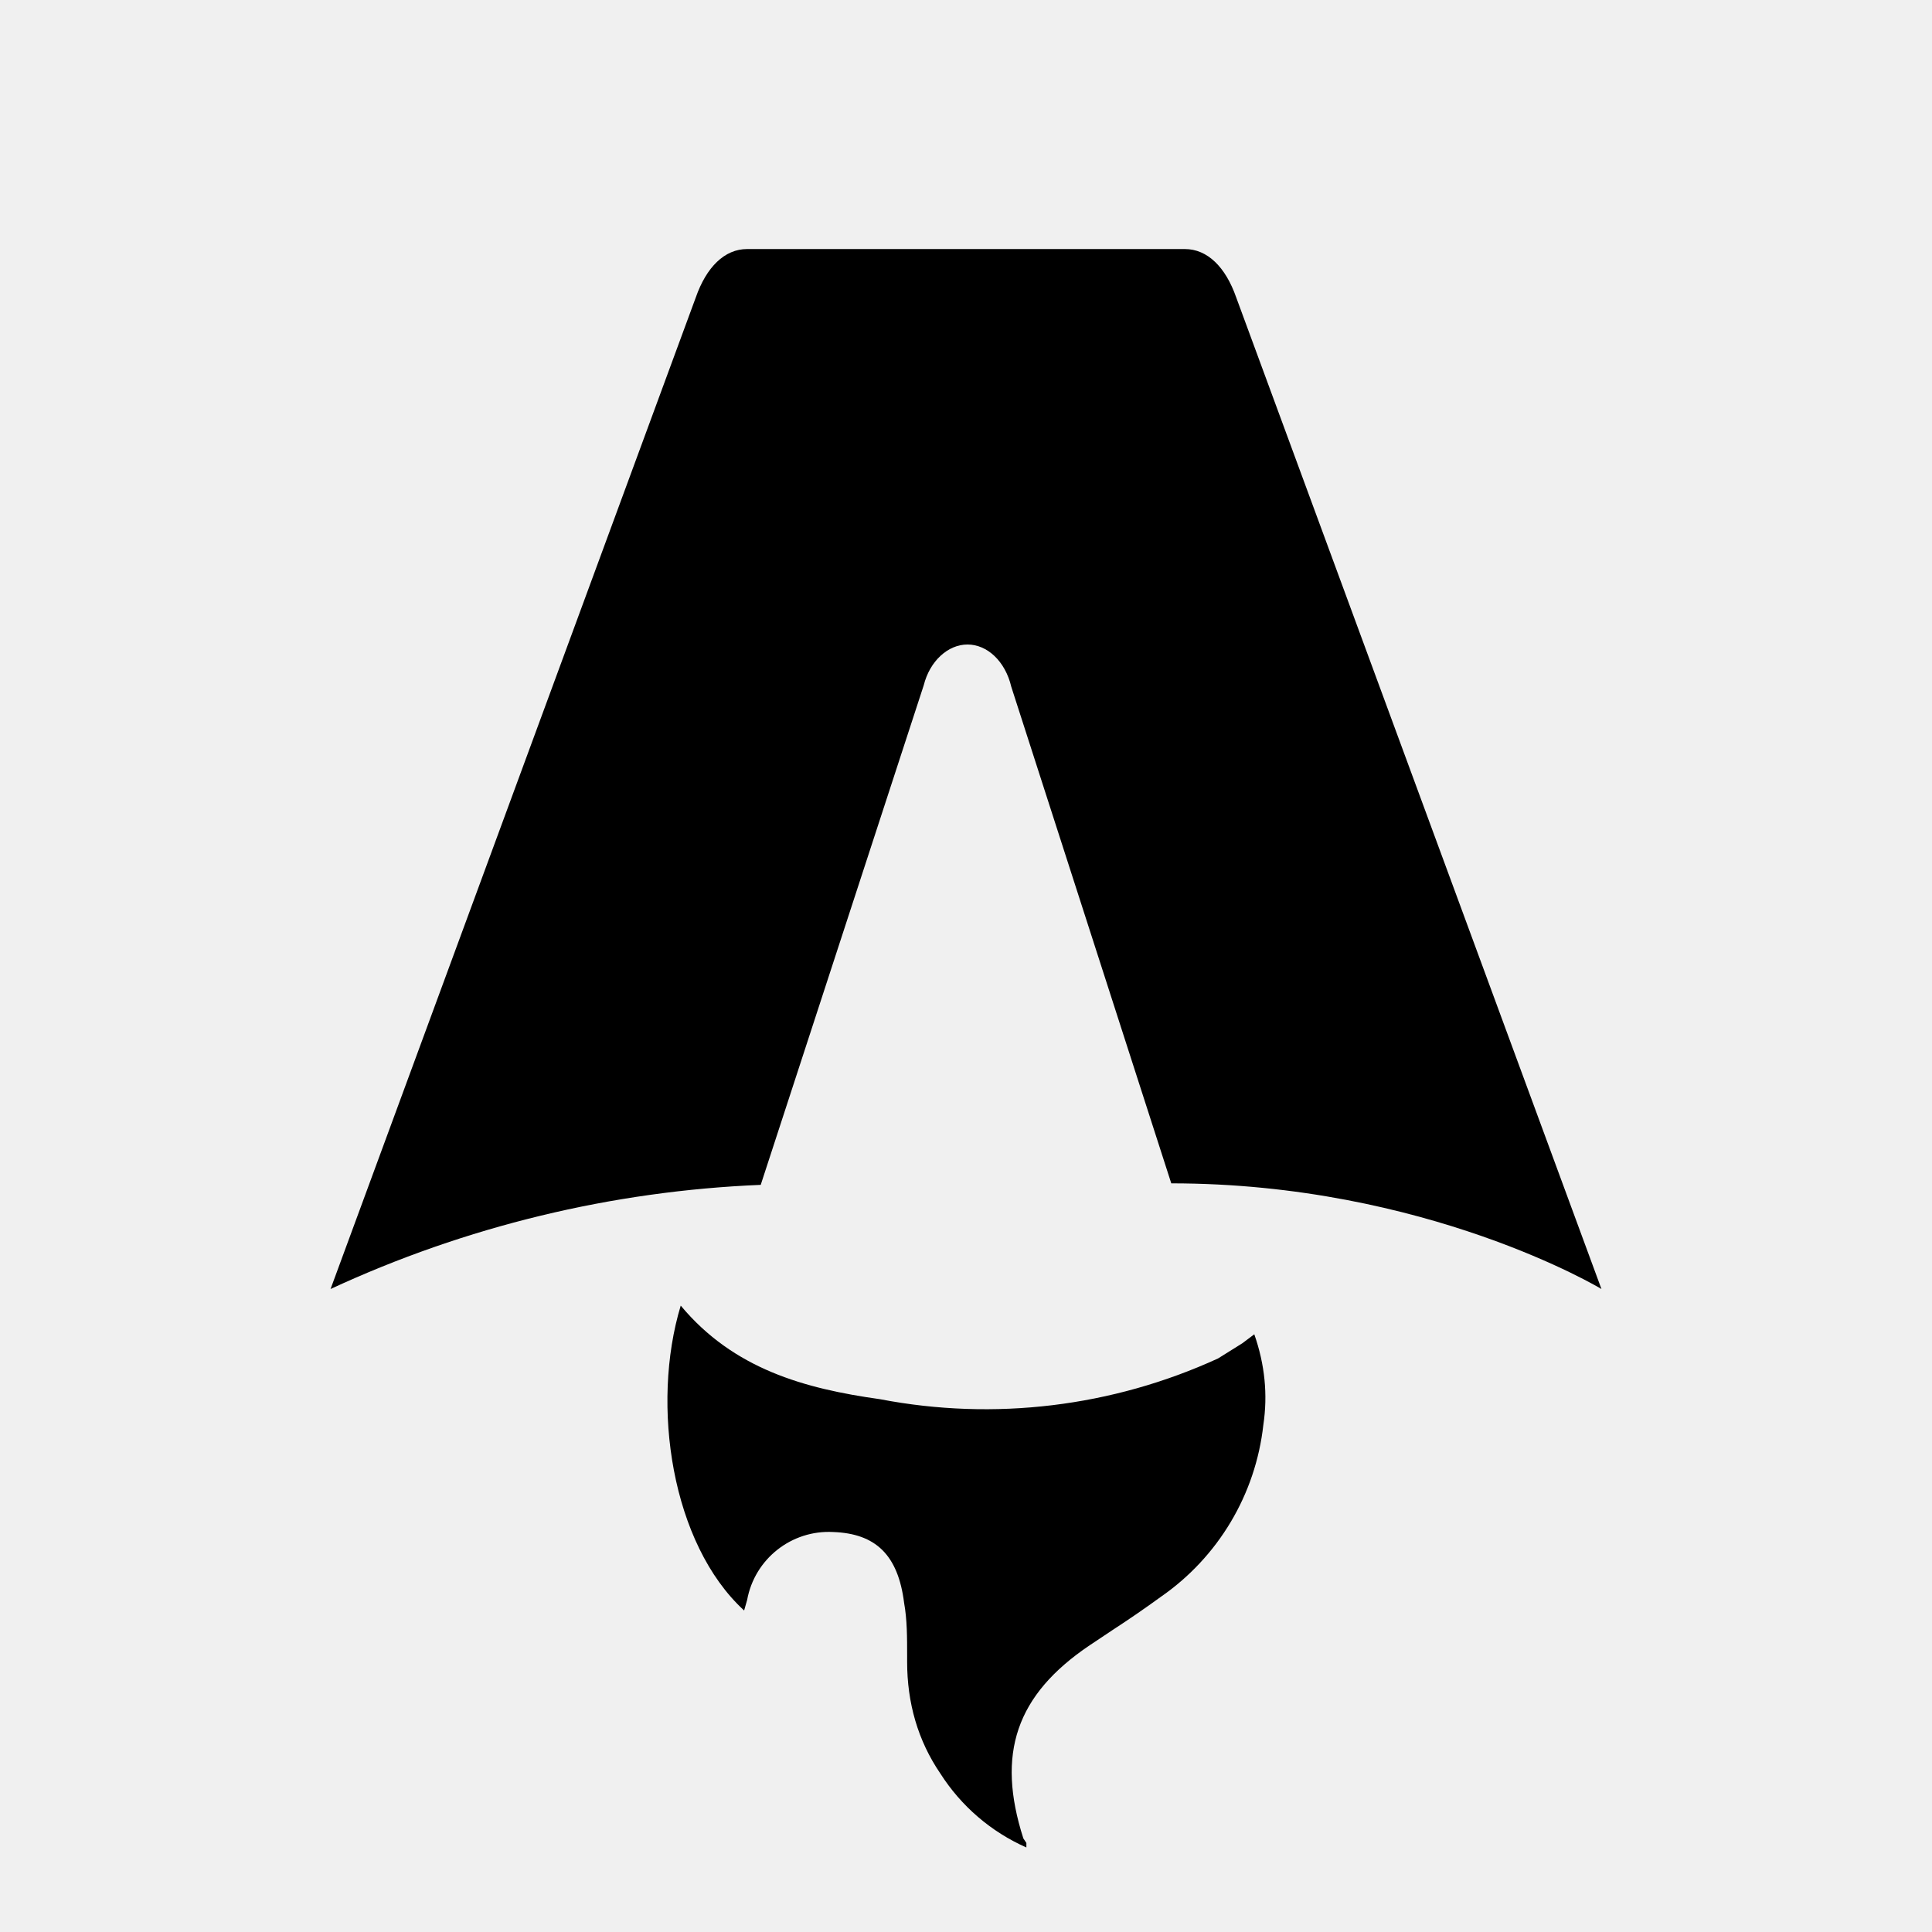
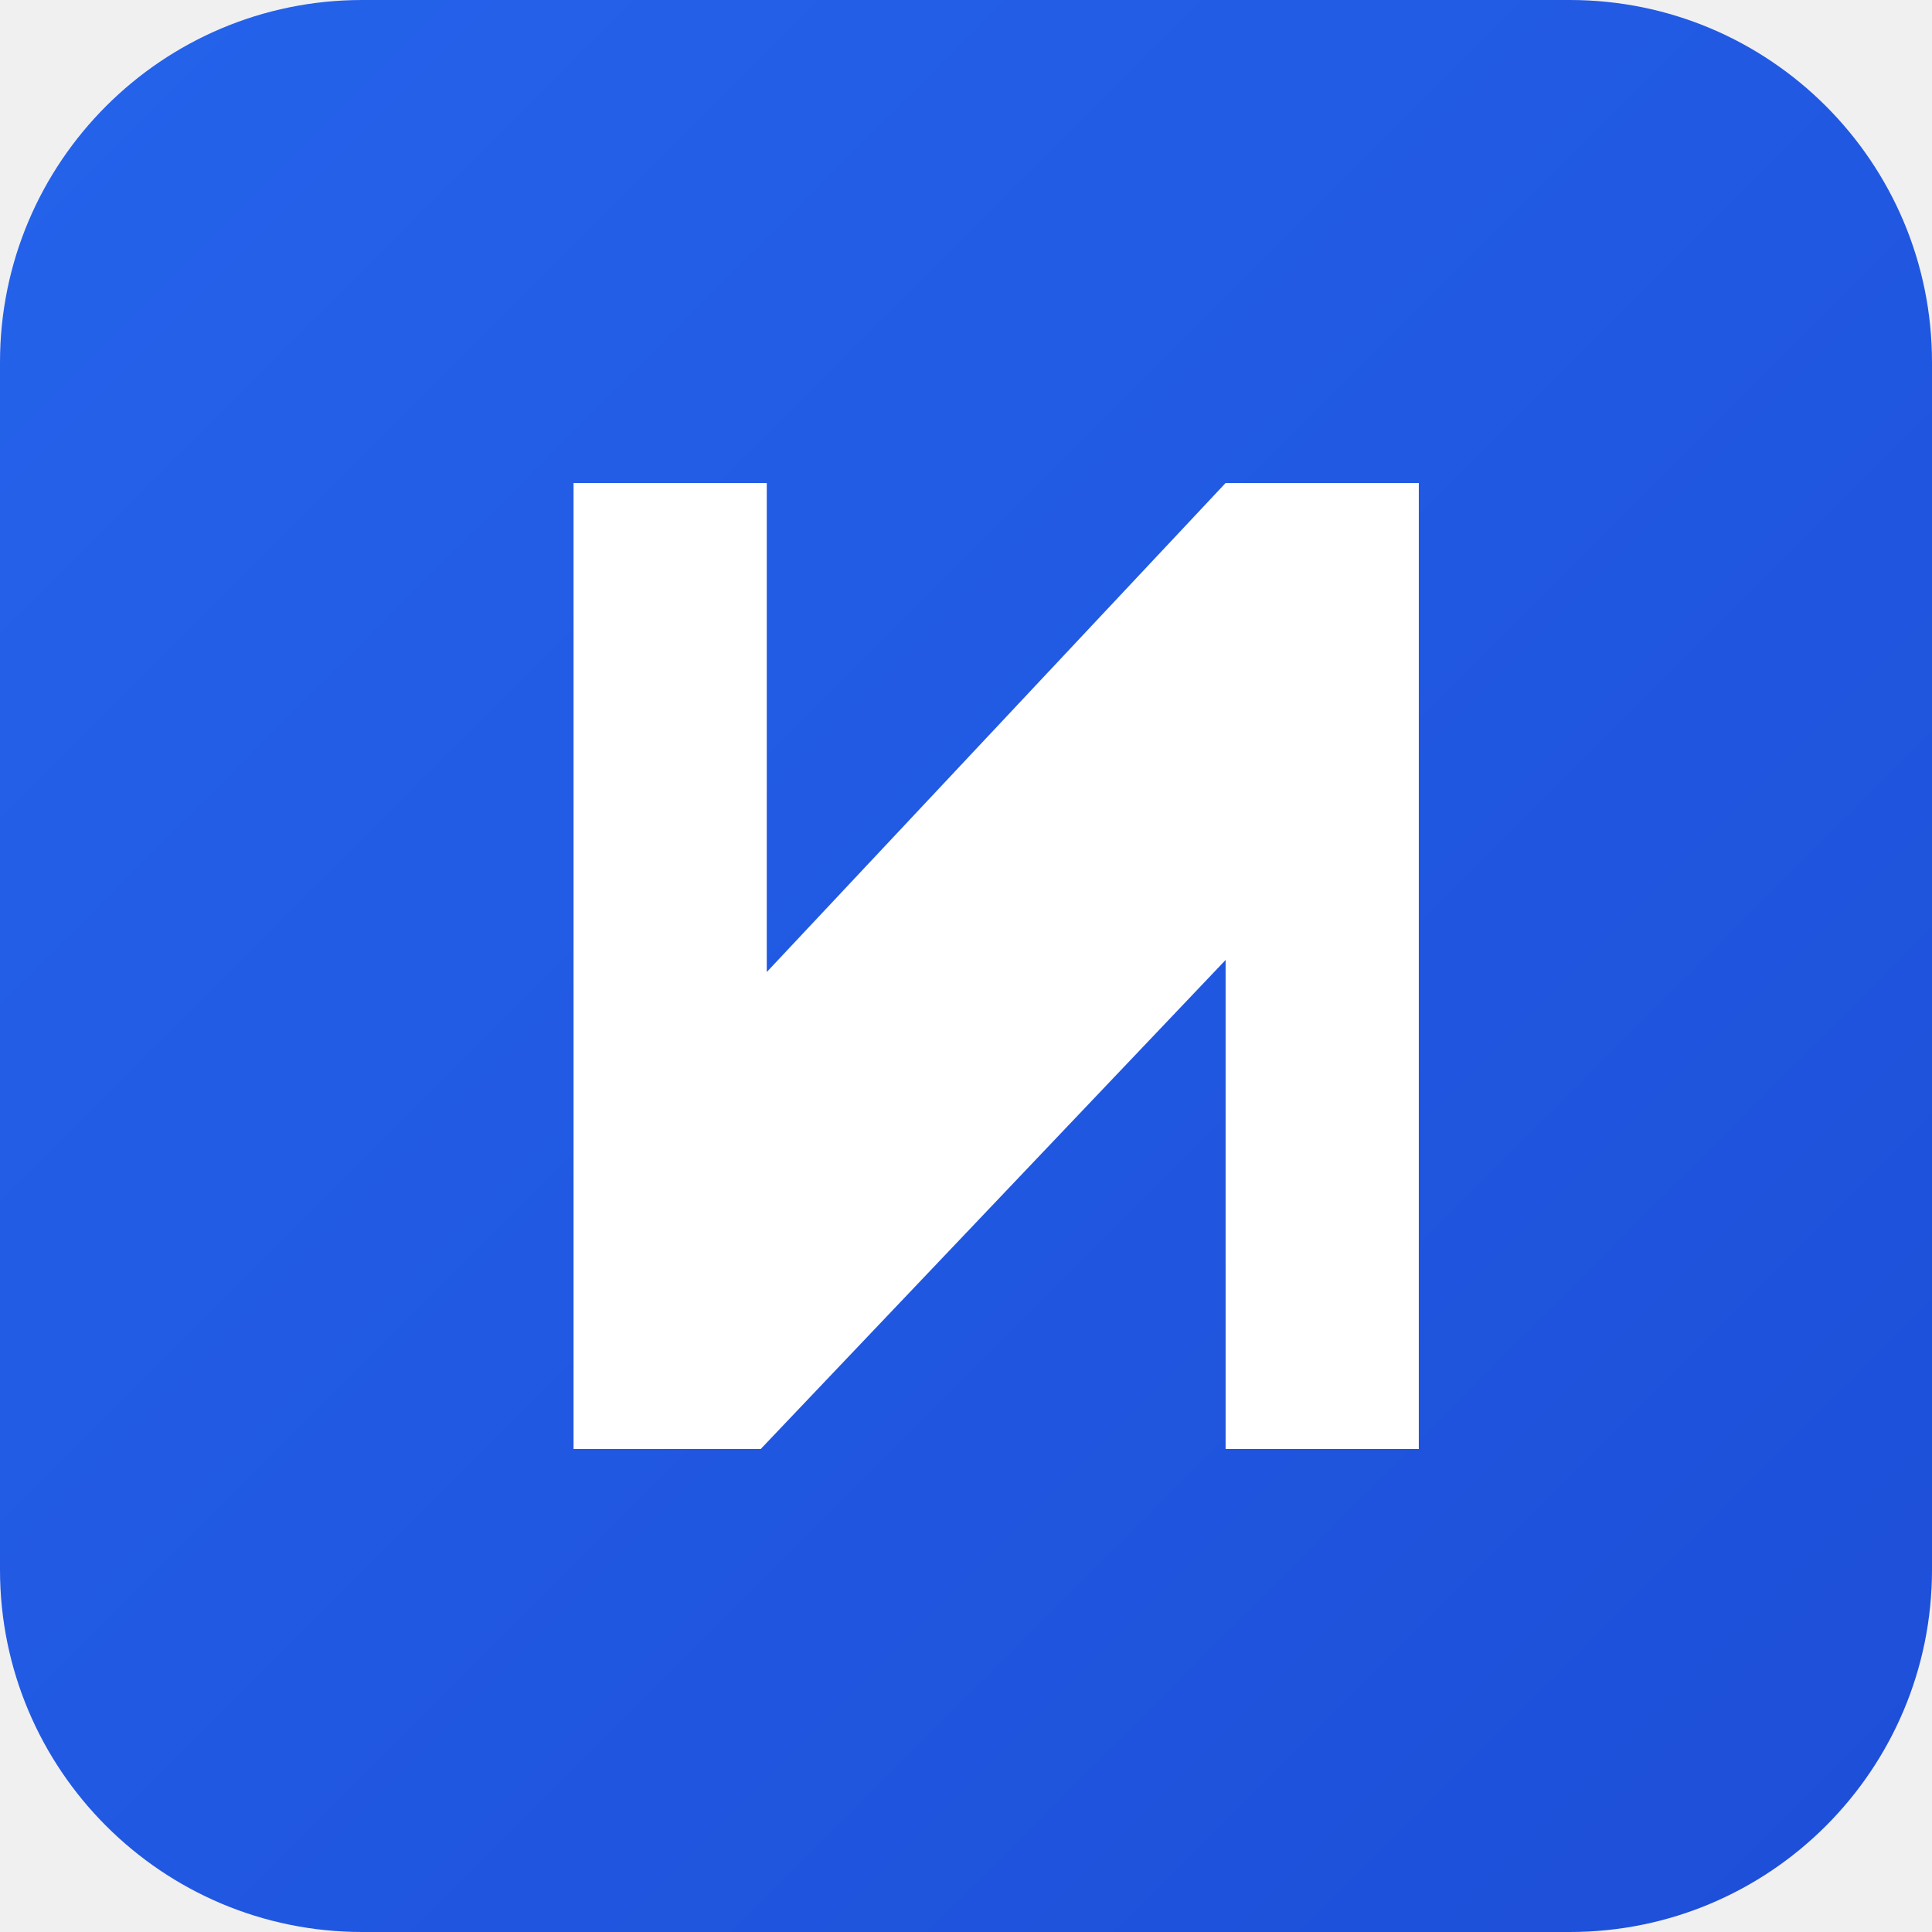
- <svg xmlns="http://www.w3.org/2000/svg" fill="none" viewBox="0 0 128 128">
-   <path d="M50.4 78.5a75.1 75.1 0 0 0-28.5 6.9l24.2-65.7c.7-2 1.9-3.2 3.4-3.2h29c1.5 0 2.7 1.2 3.4 3.2l24.2 65.7s-11.6-7-28.5-7L67 45.5c-.4-1.7-1.6-2.8-2.9-2.8-1.3 0-2.5 1.1-2.9 2.7L50.4 78.5Zm-1.1 28.2Zm-4.2-20.2c-2 6.6-.6 15.8 4.2 20.2a17.5 17.5 0 0 1 .2-.7 5.5 5.5 0 0 1 5.7-4.5c2.8.1 4.3 1.5 4.7 4.7.2 1.1.2 2.3.2 3.5v.4c0 2.7.7 5.2 2.2 7.4a13 13 0 0 0 5.7 4.9v-.3l-.2-.3c-1.8-5.6-.5-9.5 4.4-12.8l1.5-1a73 73 0 0 0 3.2-2.2 16 16 0 0 0 6.8-11.4c.3-2 .1-4-.6-6l-.8.6-1.6 1a37 37 0 0 1-22.4 2.7c-5-.7-9.7-2-13.2-6.2Z" />
-   <style>
-         path { fill: #000; }
-         @media (prefers-color-scheme: dark) {
-             path { fill: #FFF; }
-         }
-     </style>
+ <svg xmlns="http://www.w3.org/2000/svg" viewBox="0 0 32 32" role="img" aria-label="Novvys">
+   <defs>
+     <linearGradient id="novvys-bg" x1="0%" y1="0%" x2="100%" y2="100%">
+       <stop offset="0%" stop-color="#2563eb" />
+       <stop offset="100%" stop-color="#1d4ed8" />
+     </linearGradient>
+   </defs>
+   <rect width="32" height="32" rx="6" fill="url(#novvys-bg)" />
+   <path fill="#ffffff" d="M9.5 8h3.2v8.1L20.3 8h3.2v16h-3.2v-8.1L12.6 24H9.5V8z" />
</svg>
